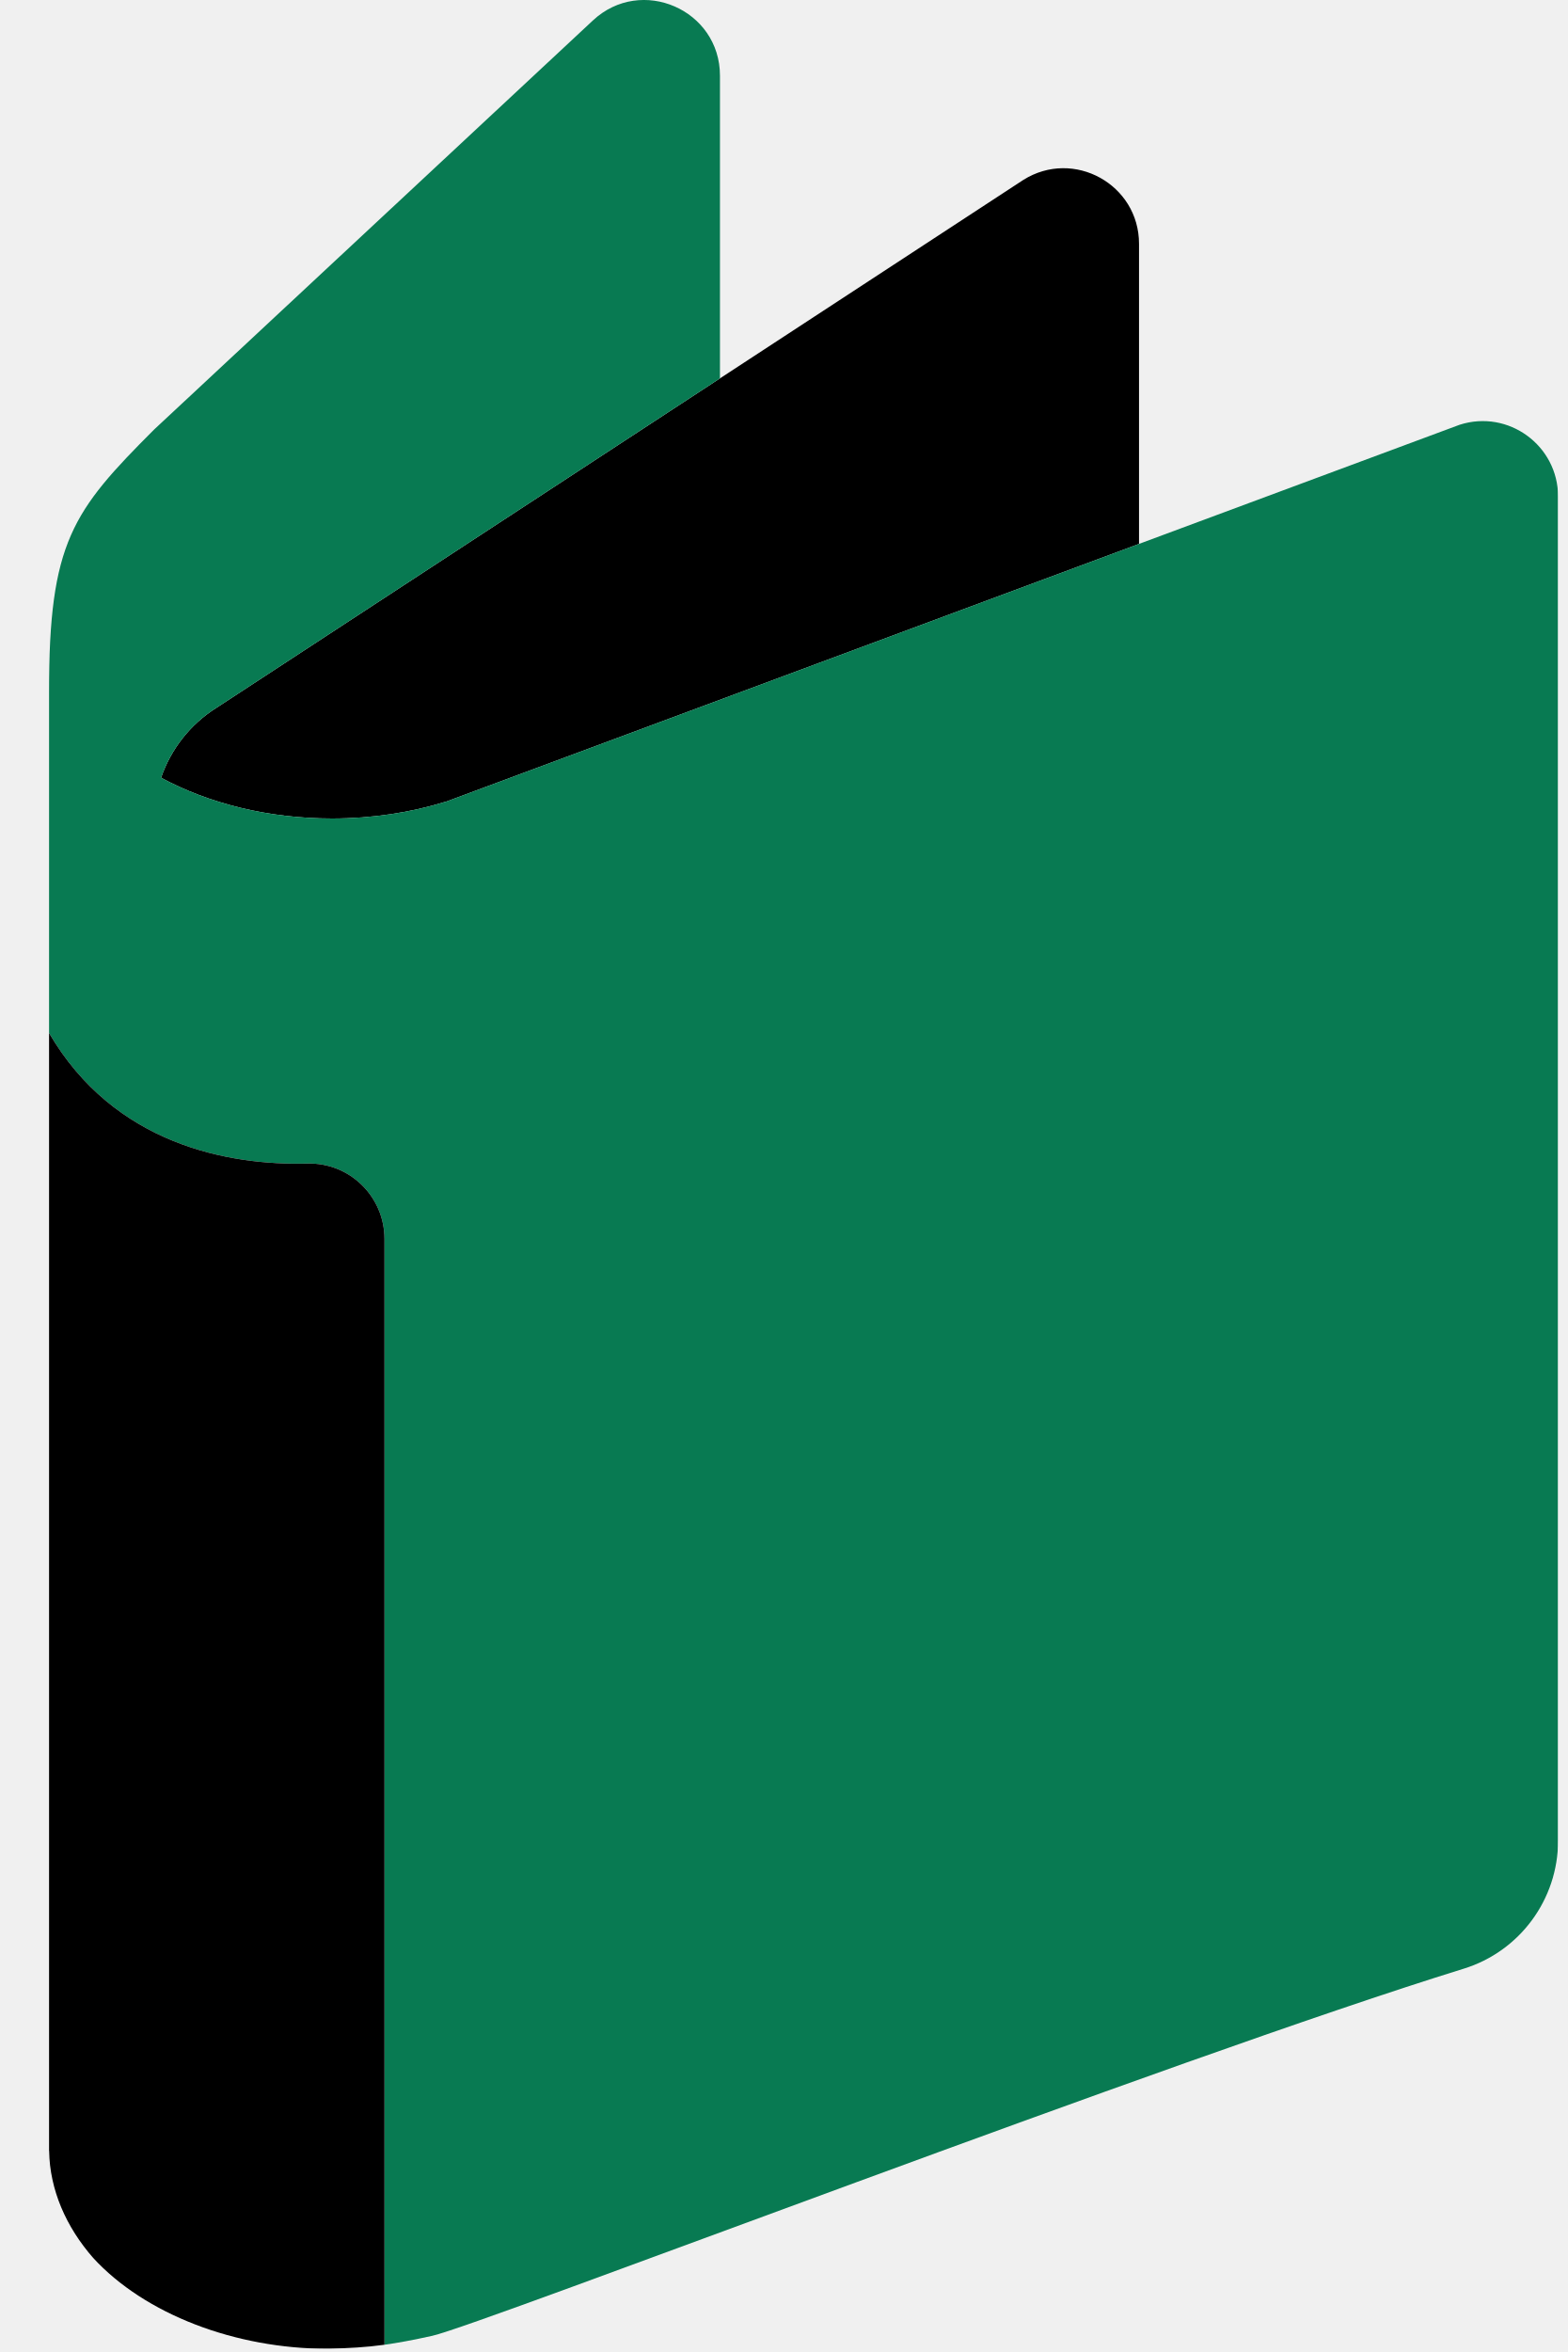
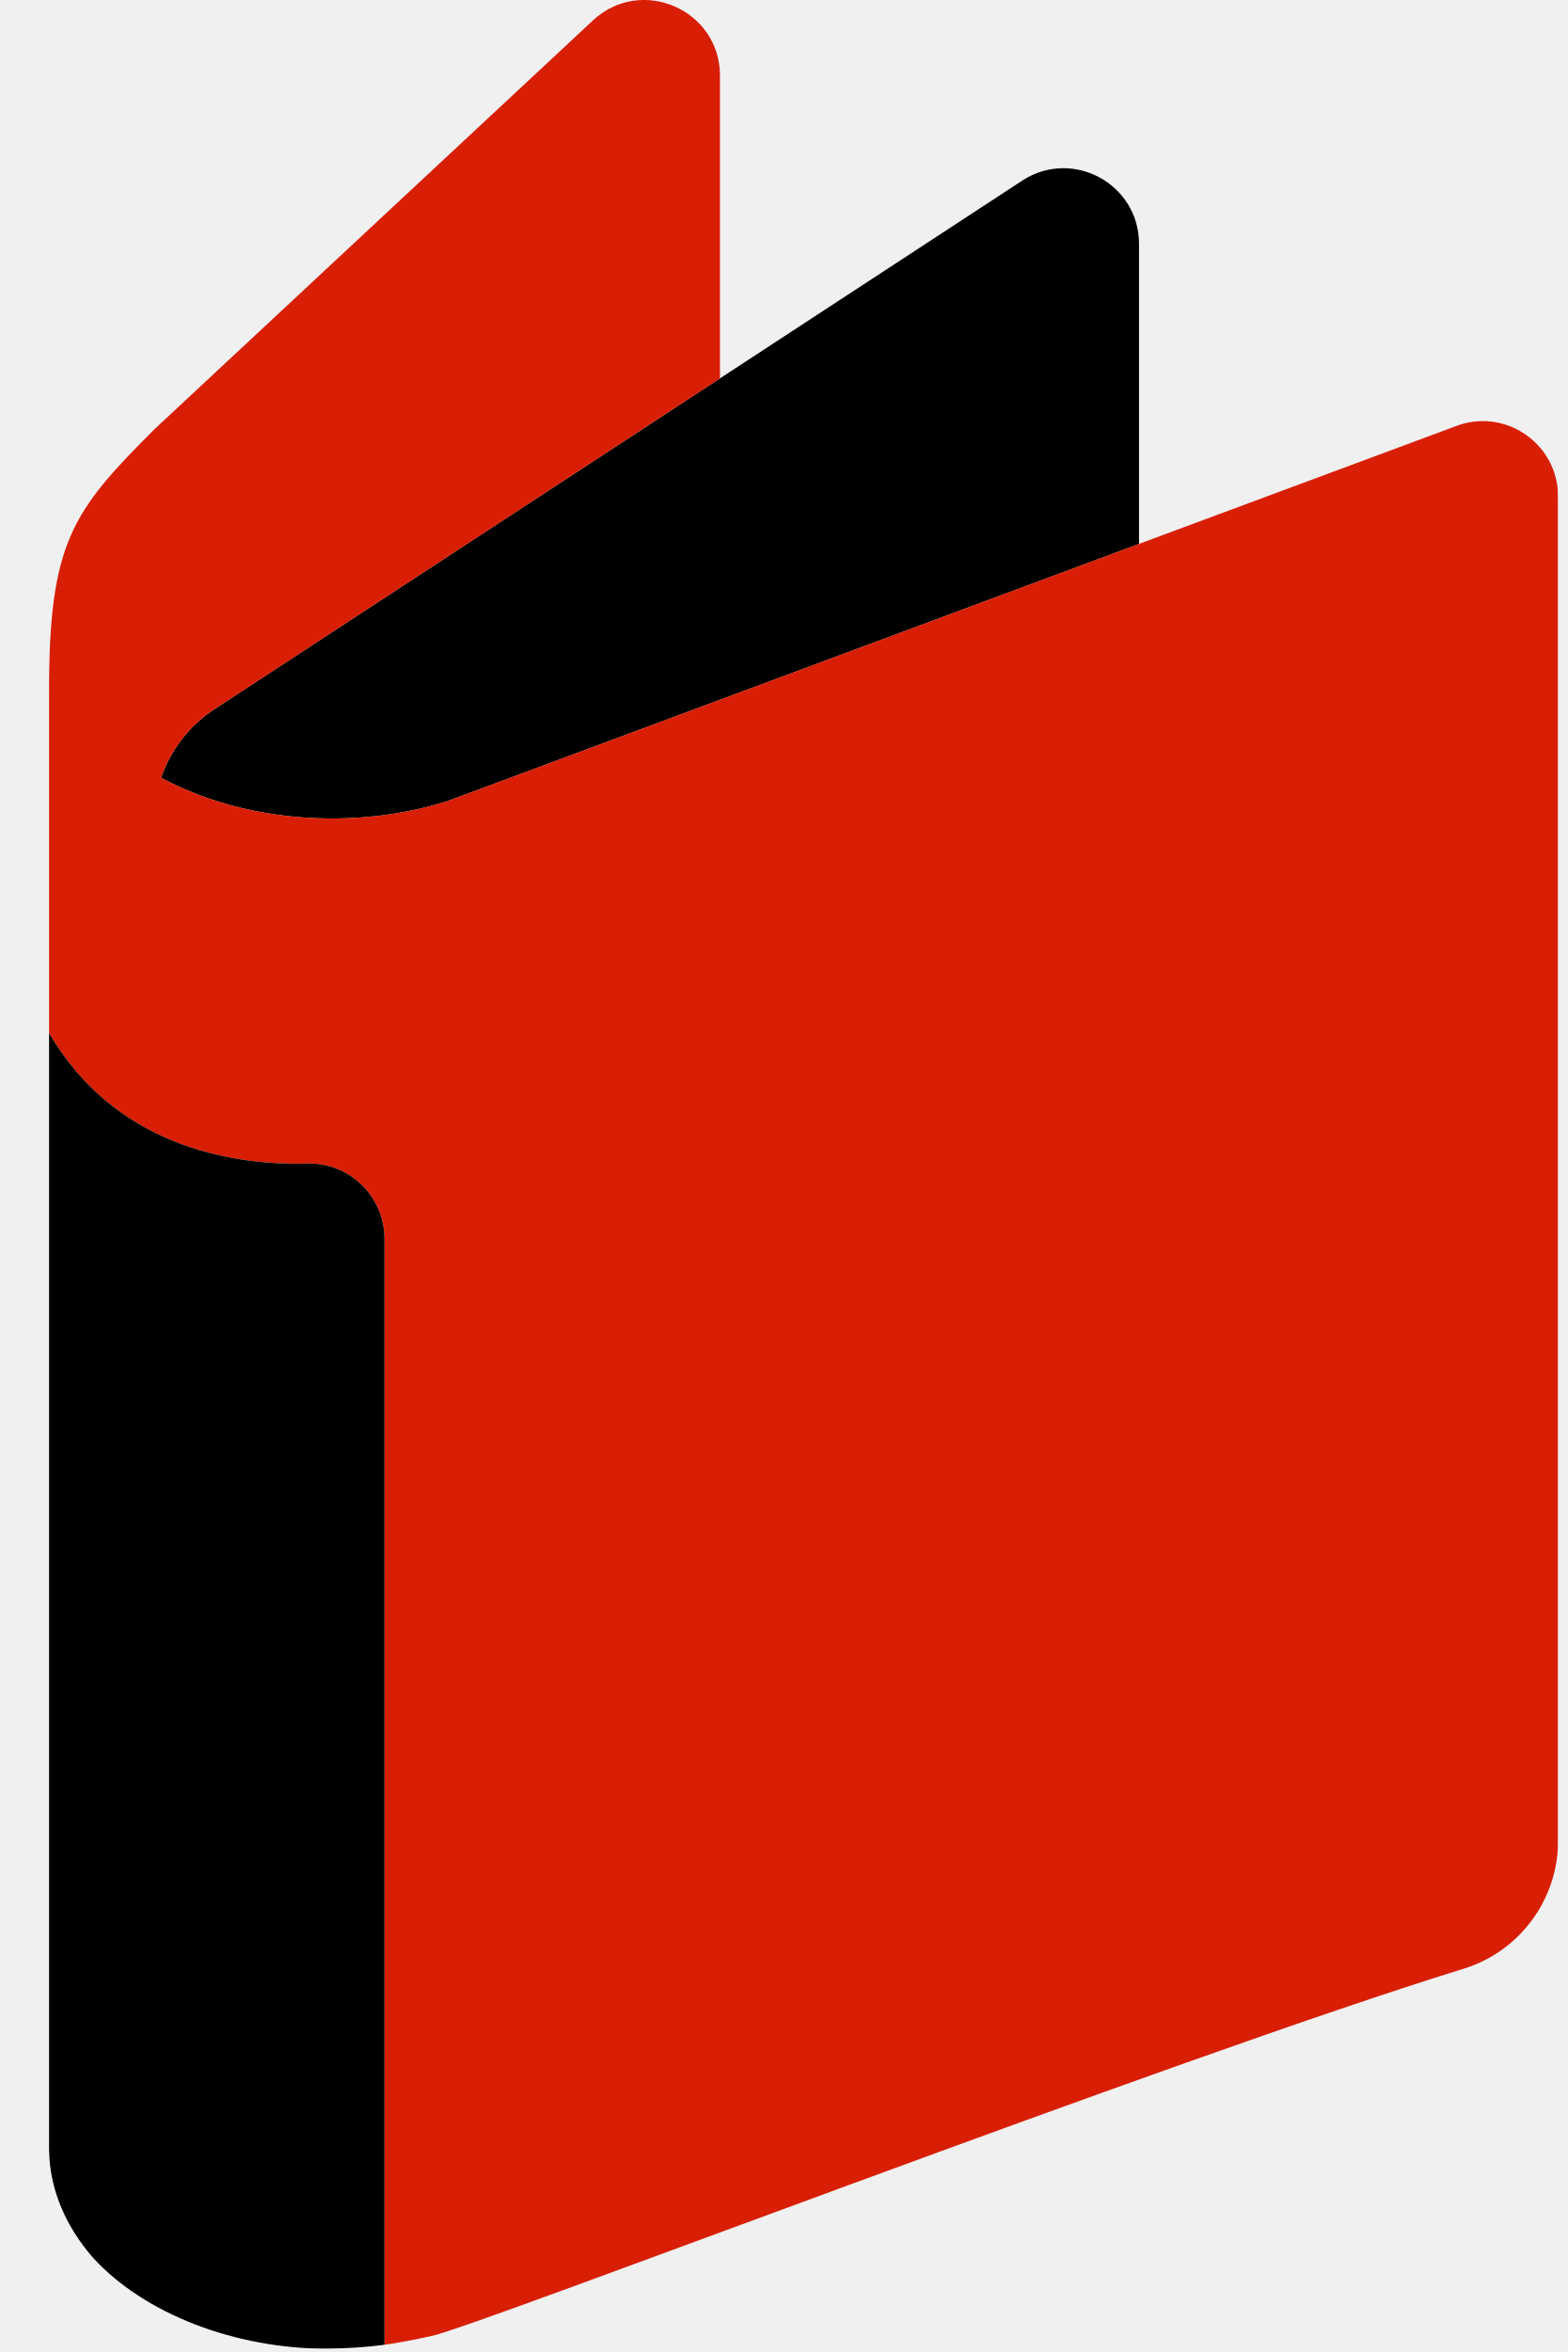
<svg xmlns="http://www.w3.org/2000/svg" width="16" height="24" viewBox="0 0 16 24" fill="none">
  <g id="Clip path group">
    <mask id="mask0_7275_34664" style="mask-type:luminance" maskUnits="userSpaceOnUse" x="0" y="0" width="16" height="24">
      <g id="clip0_302_249">
        <path id="Vector" d="M15.902 0H0.5V23.967H15.902V0Z" fill="white" />
      </g>
    </mask>
    <g mask="url(#mask0_7275_34664)">
      <g id="Group">
        <path id="Black" d="M1.644 7.936C2.129 8.197 2.733 8.352 3.389 8.352C3.8 8.352 4.192 8.291 4.547 8.181L4.547 8.182L11.625 5.55V2.488C11.625 1.882 10.958 1.513 10.444 1.836L7.348 3.861L2.21 7.222C1.939 7.392 1.744 7.647 1.644 7.936Z" fill="black" />
-         <path id="Red" d="M14.898 4.334L11.625 5.55L4.547 8.182L4.547 8.181C4.192 8.291 3.8 8.352 3.389 8.352C2.733 8.352 2.129 8.197 1.644 7.936C1.744 7.647 1.939 7.392 2.21 7.222L7.348 3.861V0.772C7.348 0.099 6.545 -0.251 6.052 0.208L1.573 4.383C0.739 5.217 0.5 5.532 0.5 7.066V10.54C1.166 11.681 2.335 11.894 3.136 11.873C3.568 11.861 3.924 12.21 3.924 12.643V23.926C4.06 23.907 4.212 23.879 4.411 23.835C4.906 23.725 11.976 21.005 14.938 20.089C15.511 19.912 15.902 19.382 15.902 18.781V5.068C15.902 4.546 15.395 4.175 14.898 4.334L14.898 4.334Z" fill="#087a52" />
+         <path id="Red" d="M14.898 4.334L11.625 5.55L4.547 8.182L4.547 8.181C4.192 8.291 3.8 8.352 3.389 8.352C2.733 8.352 2.129 8.197 1.644 7.936C1.744 7.647 1.939 7.392 2.21 7.222L7.348 3.861V0.772C7.348 0.099 6.545 -0.251 6.052 0.208L1.573 4.383C0.739 5.217 0.5 5.532 0.5 7.066V10.54C1.166 11.681 2.335 11.894 3.136 11.873C3.568 11.861 3.924 12.21 3.924 12.643V23.926C4.06 23.907 4.212 23.879 4.411 23.835C4.906 23.725 11.976 21.005 14.938 20.089C15.511 19.912 15.902 19.382 15.902 18.781V5.068C15.902 4.546 15.395 4.175 14.898 4.334L14.898 4.334Z" fill="#d81e05" />
        <path id="Black_2" d="M3.136 11.873C2.335 11.894 1.166 11.681 0.5 10.54V21.945L0.501 21.949C0.509 22.346 0.673 22.722 0.951 23.04C1.479 23.615 2.402 23.967 3.345 23.967H3.347C3.35 23.967 3.353 23.967 3.356 23.967C3.567 23.96 3.727 23.953 3.924 23.926V12.643C3.924 12.21 3.568 11.861 3.136 11.873L3.136 11.873Z" fill="black" />
      </g>
    </g>
  </g>
</svg>
